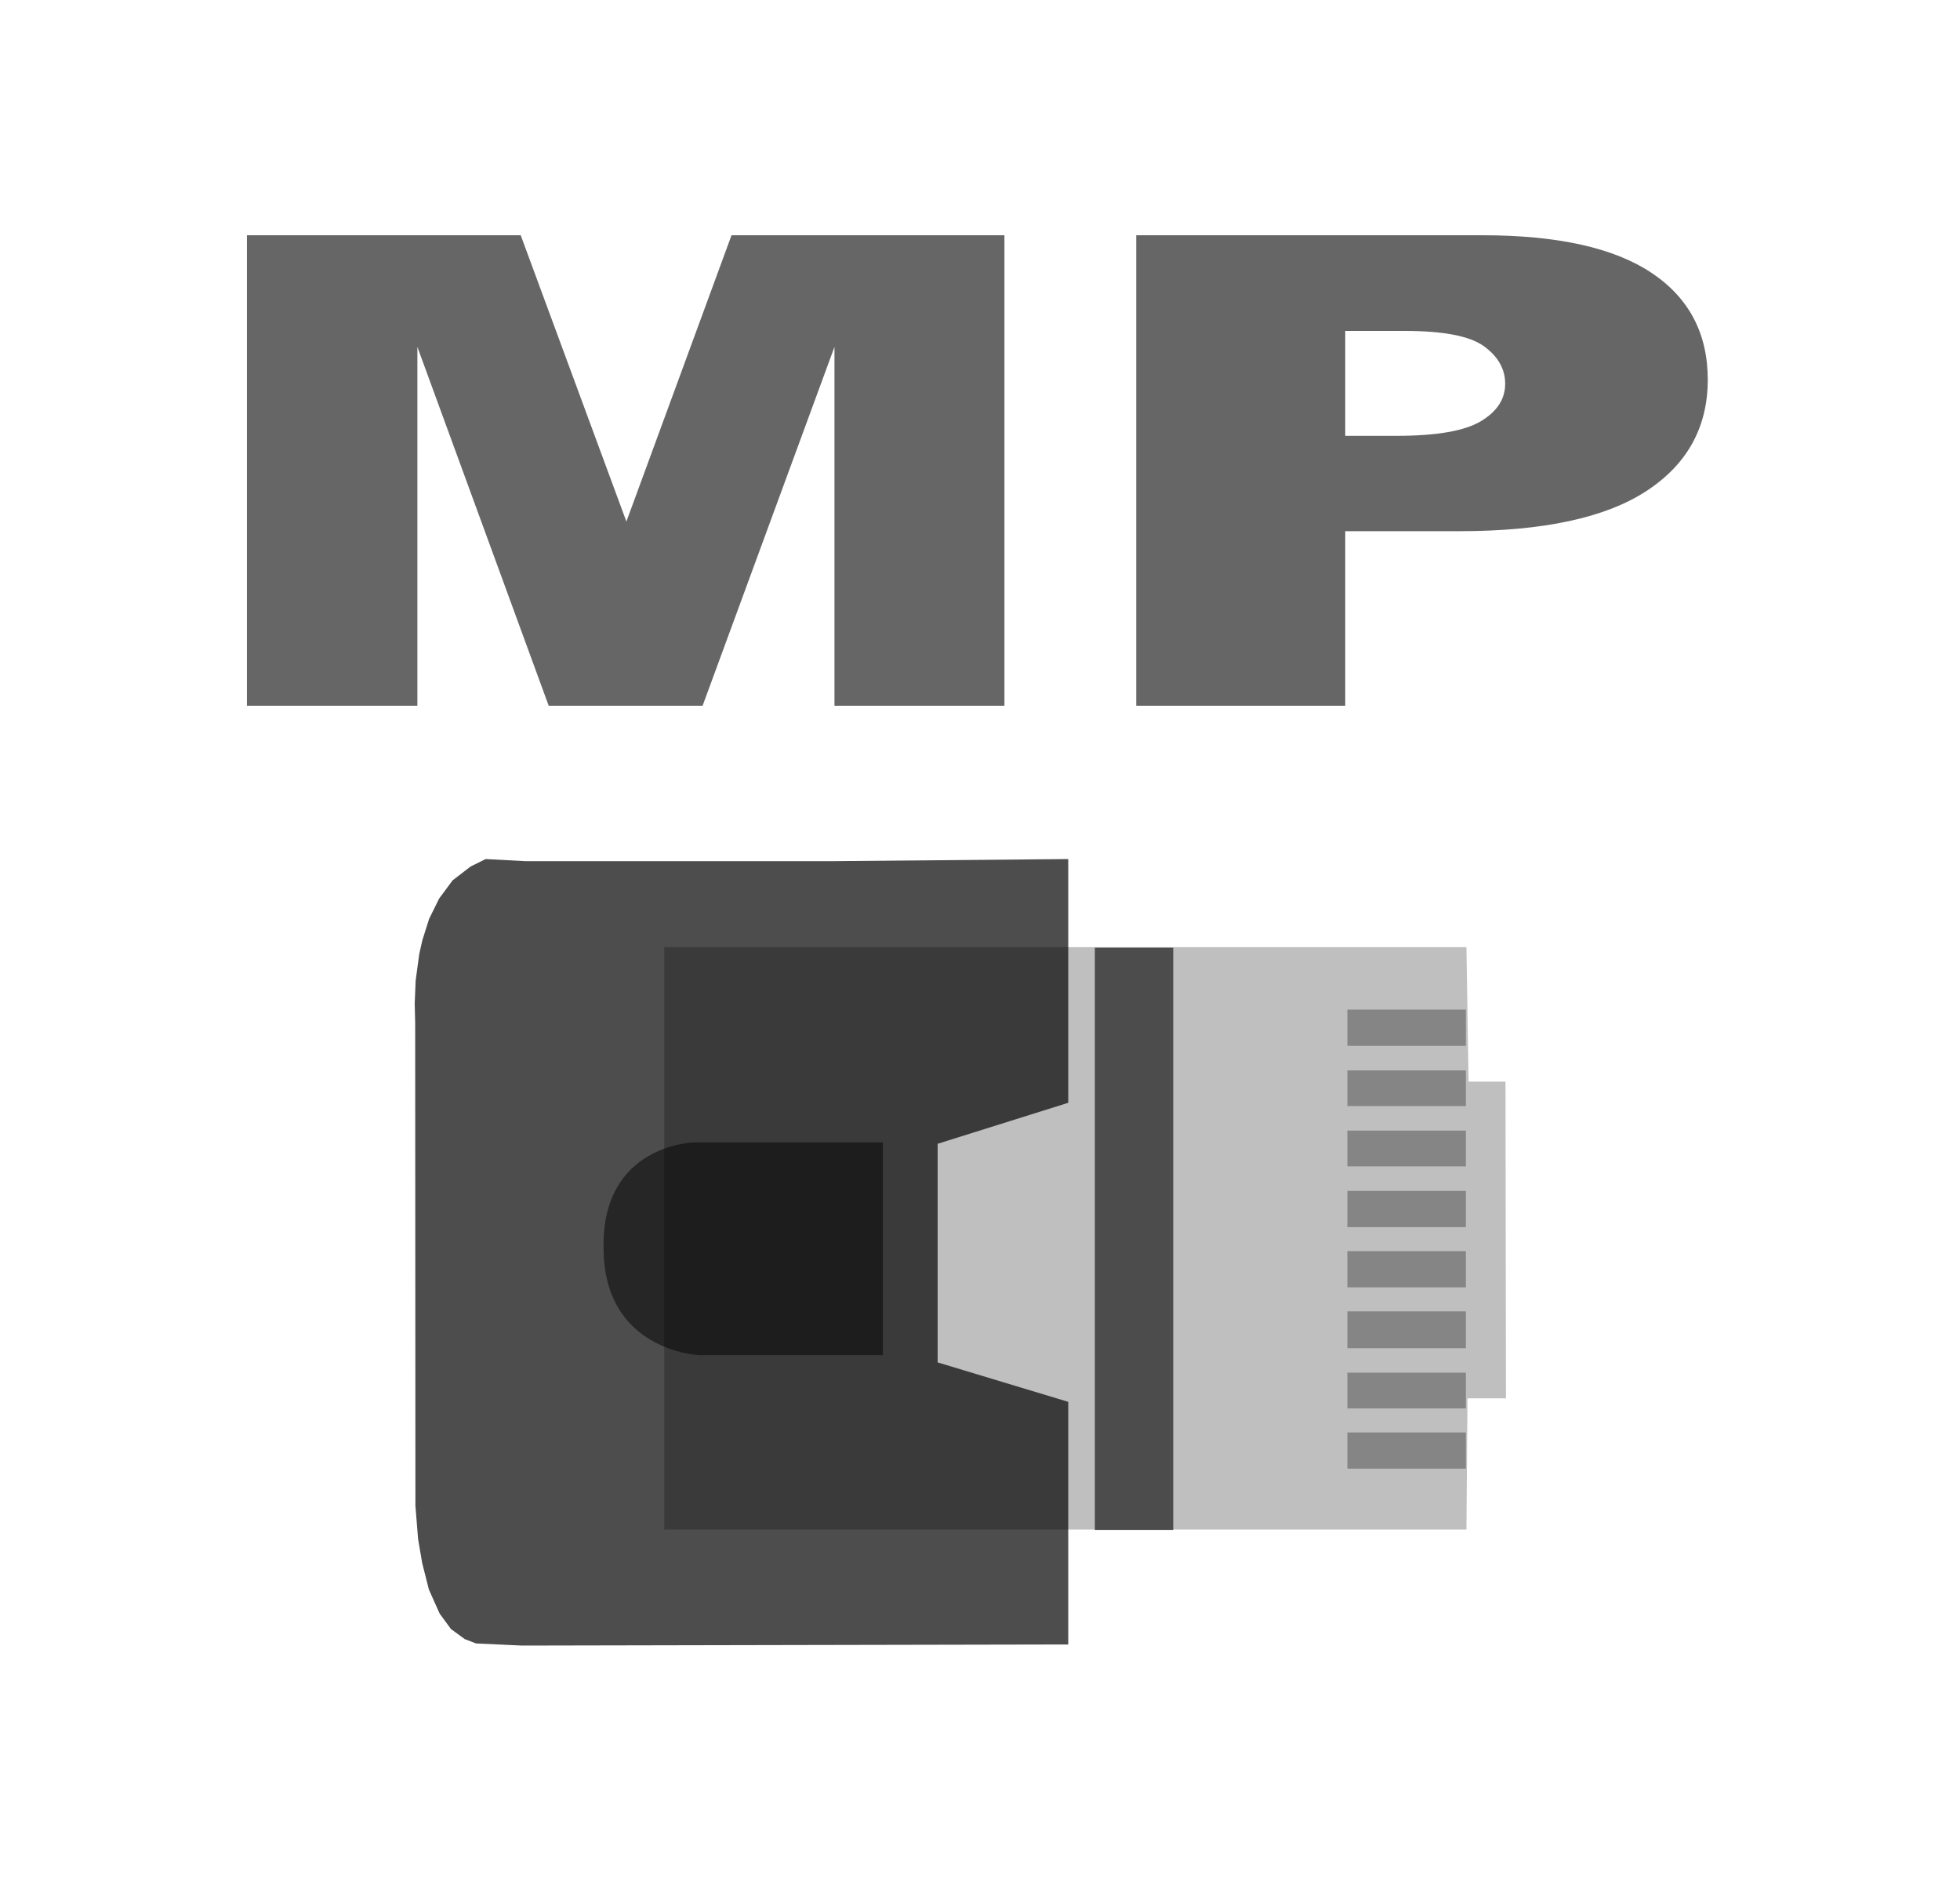
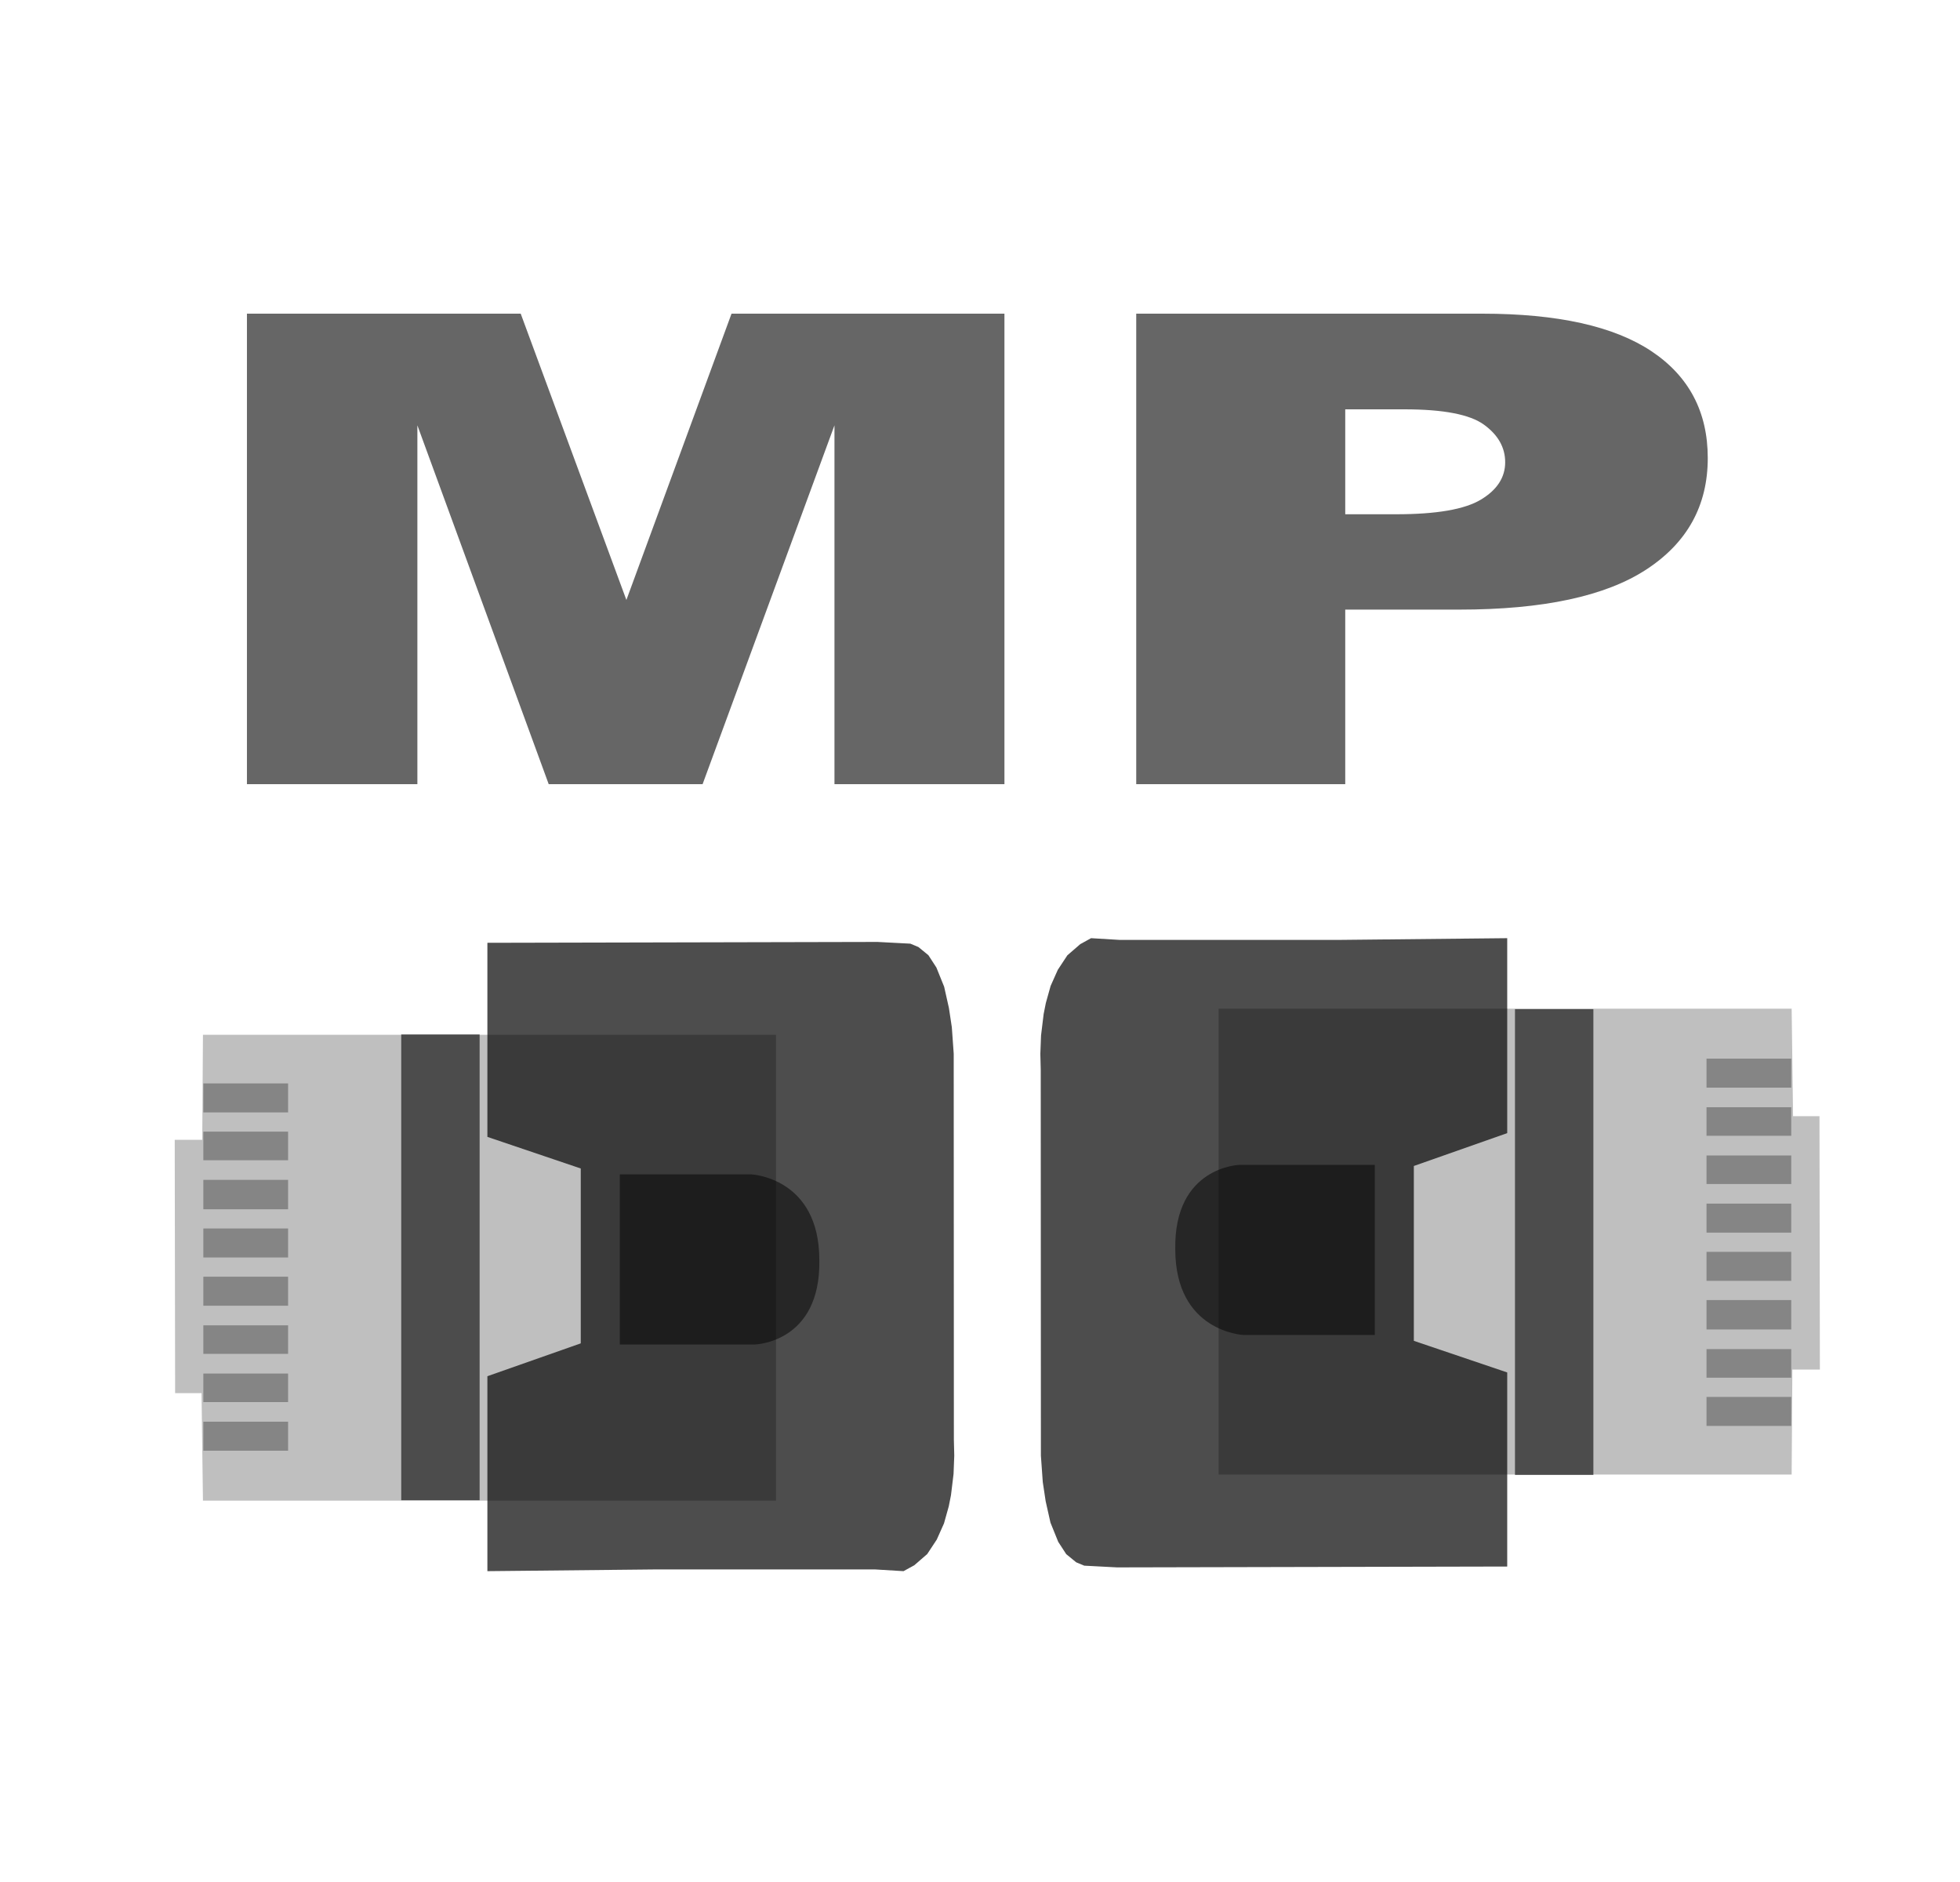
<svg xmlns="http://www.w3.org/2000/svg" width="25px" height="24px" viewBox="0 0 25 24" version="1.1">
  <defs />
  <g id="ADC" stroke="none" stroke-width="1" fill="none" fill-rule="evenodd">
    <g id="adc_services" transform="translate(-127, -87)">
      <g id="tfre_db_datalink_ipmp" transform="translate(127.2207, 87)">
-         <g id="ether-2" transform="translate(5, 11)">
+         <g id="ether-2" transform="translate(13, 12)">
          <g id="ether">
-             <path d="M13.511,2.793 L13.982,2.793 L13.988,6.832 L13.497,6.832 L13.484,8.505 L3.252,8.505 L3.252,1.079 L13.484,1.079 L13.511,2.793 L13.511,2.793 Z" id="2" fill-opacity="0.25" fill="#000000" />
-             <path d="M8.405,3.063 L6.739,3.586 L6.739,6.374 L8.405,6.877 L8.405,9.971 L1.439,9.985 L0.852,9.958 L0.708,9.903 L0.531,9.774 L0.387,9.577 L0.25,9.271 L0.164,8.931 L0.112,8.625 L0.078,8.203 L0.075,2.049 L0.069,1.798 L0.081,1.505 L0.127,1.165 L0.167,0.989 L0.253,0.717 L0.381,0.458 L0.552,0.227 L0.782,0.05 L0.974,-0.045 L1.482,-0.018 L5.405,-0.018 L8.405,-0.045 L8.405,3.063 L8.405,3.063 Z" id="3" opacity="0.698" fill="#000000" />
-             <path d="M3.695,6.281 L6.041,6.281 L6.041,3.569 L3.625,3.569 C3.625,3.569 2.453,3.596 2.478,4.914 C2.478,6.232 3.695,6.281 3.695,6.281 L3.695,6.281 Z" id="4" opacity="0.505" fill="#000000" />
-             <path id="16" stroke-opacity="0.6" stroke="#000000" d="M9.244,8.511 L9.244,1.086" />
-             <path id="17" opacity="0.5" fill-opacity="0.6" fill="#000000" d="M11.965,2.337 L13.477,2.337 L13.477,1.875 L11.965,1.875 L11.965,2.337 L11.965,2.337 Z" />
-             <path id="18" opacity="0.5" fill-opacity="0.6" fill="#000000" d="M11.965,3.105 L13.477,3.105 L13.477,2.65 L11.965,2.65 L11.965,3.105 L11.965,3.105 Z" />
-             <path id="19" opacity="0.5" fill-opacity="0.6" fill="#000000" d="M11.965,3.874 L13.477,3.874 L13.477,3.418 L11.965,3.418 L11.965,3.874 L11.965,3.874 Z" />
-             <path id="20" opacity="0.5" fill-opacity="0.6" fill="#000000" d="M11.965,4.649 L13.477,4.649 L13.477,4.187 L11.965,4.187 L11.965,4.649 L11.965,4.649 Z" />
-             <path id="21" opacity="0.5" fill-opacity="0.6" fill="#000000" d="M11.965,5.417 L13.477,5.417 L13.477,4.955 L11.965,4.955 L11.965,5.417 L11.965,5.417 Z" />
-             <path id="22" opacity="0.5" fill-opacity="0.6" fill="#000000" d="M11.965,6.193 L13.477,6.193 L13.477,5.723 L11.965,5.723 L11.965,6.193 L11.965,6.193 Z" />
-             <path id="23" opacity="0.5" fill-opacity="0.6" fill="#000000" d="M11.965,6.961 L13.477,6.961 L13.477,6.505 L11.965,6.505 L11.965,6.961 L11.965,6.961 Z" />
-             <path id="24" opacity="0.5" fill-opacity="0.6" fill="#000000" d="M11.965,7.729 L13.477,7.729 L13.477,7.267 L11.965,7.267 L11.965,7.729 L11.965,7.729 Z" />
+             <path d="M9.65,2.234 L9.987,2.234 L9.992,5.465 L9.641,5.465 L9.632,6.804 L2.323,6.804 L2.323,0.863 L9.632,0.863 L9.65,2.234 L9.65,2.234 Z" id="2" fill-opacity="0.25" fill="#000000" />
+             <path d="M6.004,2.45 L4.813,2.869 L4.813,5.099 L6.004,5.502 L6.004,7.977 L1.028,7.988 L0.609,7.966 L0.506,7.923 L0.379,7.819 L0.277,7.662 L0.178,7.417 L0.117,7.145 L0.08,6.9 L0.056,6.563 L0.054,1.64 L0.049,1.438 L0.058,1.204 L0.091,0.932 L0.119,0.791 L0.18,0.573 L0.272,0.367 L0.394,0.182 L0.558,0.04 L0.696,-0.036 L1.059,-0.014 L3.861,-0.014 L6.004,-0.036 L6.004,2.45 L6.004,2.45 Z" id="3" opacity="0.698" fill="#000000" />
+             <path d="M2.639,5.024 L4.315,5.024 L4.315,2.855 L2.589,2.855 C2.589,2.855 1.752,2.876 1.77,3.931 C1.77,4.986 2.639,5.024 2.639,5.024 L2.639,5.024 Z" id="4" opacity="0.505" fill="#000000" />
+             <path id="16" stroke-opacity="0.6" stroke="#000000" d="M6.603,6.809 L6.603,0.869" />
+             <path id="17" opacity="0.5" fill-opacity="0.6" fill="#000000" d="M8.546,1.87 L9.627,1.87 L9.627,1.5 L8.546,1.5 L8.546,1.87 L8.546,1.87 Z" />
+             <path id="18" opacity="0.5" fill-opacity="0.6" fill="#000000" d="M8.546,2.484 L9.627,2.484 L9.627,2.12 L8.546,2.12 L8.546,2.484 L8.546,2.484 Z" />
+             <path id="19" opacity="0.5" fill-opacity="0.6" fill="#000000" d="M8.546,3.099 L9.627,3.099 L9.627,2.735 L8.546,2.735 L8.546,3.099 L8.546,3.099 Z" />
+             <path id="20" opacity="0.5" fill-opacity="0.6" fill="#000000" d="M8.546,3.719 L9.627,3.719 L9.627,3.349 L8.546,3.349 L8.546,3.719 L8.546,3.719 Z" />
+             <path id="21" opacity="0.5" fill-opacity="0.6" fill="#000000" d="M8.546,4.334 L9.627,4.334 L9.627,3.964 L8.546,3.964 L8.546,4.334 L8.546,4.334 Z" />
+             <path id="22" opacity="0.5" fill-opacity="0.6" fill="#000000" d="M8.546,4.954 L9.627,4.954 L9.627,4.579 L8.546,4.579 L8.546,4.954 L8.546,4.954 Z" />
+             <path id="23" opacity="0.5" fill-opacity="0.6" fill="#000000" d="M8.546,5.569 L9.627,5.569 L9.627,5.204 L8.546,5.204 L8.546,5.569 L8.546,5.569 Z" />
+             <path id="24" opacity="0.5" fill-opacity="0.6" fill="#000000" d="M8.546,6.184 L9.627,6.184 L9.627,5.814 L8.546,5.814 L8.546,6.184 L8.546,6.184 Z" />
          </g>
        </g>
-         <path d="M2.929,3 L6.421,3 L7.769,6.651 L9.11,3 L12.591,3 L12.591,9 L10.423,9 L10.423,4.424 L8.741,9 L6.778,9 L5.103,4.424 L5.103,9 L2.929,9 L2.929,3 Z M14.272,3 L18.685,3 C19.646,3 20.365,3.16 20.844,3.479 C21.322,3.798 21.562,4.252 21.562,4.842 C21.562,5.447 21.301,5.921 20.779,6.262 C20.258,6.603 19.462,6.774 18.392,6.774 L16.938,6.774 L16.938,9 L14.272,9 L14.272,3 Z M16.938,5.558 L17.589,5.558 C18.101,5.558 18.46,5.496 18.667,5.372 C18.874,5.248 18.978,5.089 18.978,4.895 C18.978,4.707 18.888,4.547 18.708,4.416 C18.528,4.285 18.19,4.22 17.694,4.22 L16.938,4.22 L16.938,5.558 Z" id="MP" fill-opacity="0.6" fill="#000000" />
+         <g id="ether-7" transform="translate(7, 16) rotate(-180) translate(-7, -16) translate(2, 12)">
+           <g id="ether">
+             <path d="M9.65,2.234 L9.987,2.234 L9.992,5.465 L9.641,5.465 L9.632,6.804 L2.323,6.804 L2.323,0.863 L9.632,0.863 L9.65,2.234 L9.65,2.234 Z" id="2" fill-opacity="0.25" fill="#000000" />
+             <path d="M6.004,2.45 L4.813,2.869 L4.813,5.099 L6.004,5.502 L6.004,7.977 L1.028,7.988 L0.609,7.966 L0.506,7.923 L0.379,7.819 L0.277,7.662 L0.178,7.417 L0.117,7.145 L0.08,6.9 L0.056,6.563 L0.054,1.64 L0.049,1.438 L0.058,1.204 L0.091,0.932 L0.119,0.791 L0.18,0.573 L0.272,0.367 L0.394,0.182 L0.558,0.04 L0.696,-0.036 L1.059,-0.014 L3.861,-0.014 L6.004,-0.036 L6.004,2.45 L6.004,2.45 Z" id="3" opacity="0.698" fill="#000000" />
+             <path d="M2.639,5.024 L4.315,5.024 L4.315,2.855 L2.589,2.855 C2.589,2.855 1.752,2.876 1.77,3.931 C1.77,4.986 2.639,5.024 2.639,5.024 L2.639,5.024 Z" id="4" opacity="0.505" fill="#000000" />
+             <path id="16" stroke-opacity="0.6" stroke="#000000" d="M6.603,6.809 L6.603,0.869" />
+             <path id="17" opacity="0.5" fill-opacity="0.6" fill="#000000" d="M8.546,1.87 L9.627,1.87 L9.627,1.5 L8.546,1.5 L8.546,1.87 L8.546,1.87 Z" />
+             <path id="18" opacity="0.5" fill-opacity="0.6" fill="#000000" d="M8.546,2.484 L9.627,2.484 L9.627,2.12 L8.546,2.12 L8.546,2.484 L8.546,2.484 Z" />
+             <path id="19" opacity="0.5" fill-opacity="0.6" fill="#000000" d="M8.546,3.099 L9.627,3.099 L9.627,2.735 L8.546,2.735 L8.546,3.099 L8.546,3.099 Z" />
+             <path id="20" opacity="0.5" fill-opacity="0.6" fill="#000000" d="M8.546,3.719 L9.627,3.719 L9.627,3.349 L8.546,3.349 L8.546,3.719 L8.546,3.719 Z" />
+             <path id="21" opacity="0.5" fill-opacity="0.6" fill="#000000" d="M8.546,4.334 L9.627,4.334 L9.627,3.964 L8.546,3.964 L8.546,4.334 L8.546,4.334 Z" />
+             <path id="22" opacity="0.5" fill-opacity="0.6" fill="#000000" d="M8.546,4.954 L9.627,4.954 L9.627,4.579 L8.546,4.579 L8.546,4.954 L8.546,4.954 Z" />
+             <path id="23" opacity="0.5" fill-opacity="0.6" fill="#000000" d="M8.546,5.569 L9.627,5.569 L9.627,5.204 L8.546,5.204 L8.546,5.569 L8.546,5.569 Z" />
+             <path id="24" opacity="0.5" fill-opacity="0.6" fill="#000000" d="M8.546,6.184 L9.627,6.184 L9.627,5.814 L8.546,5.814 L8.546,6.184 L8.546,6.184 Z" />
+           </g>
+         </g>
+         <path d="M2.929,4 L6.421,4 L7.769,7.651 L9.11,4 L12.591,4 L12.591,10 L10.423,10 L10.423,5.424 L8.741,10 L6.778,10 L5.103,5.424 L5.103,10 L2.929,10 L2.929,4 Z M14.272,4 L18.685,4 C19.646,4 20.365,4.16 20.844,4.479 C21.322,4.798 21.562,5.252 21.562,5.842 C21.562,6.447 21.301,6.921 20.779,7.262 C20.258,7.603 19.462,7.774 18.392,7.774 L16.938,7.774 L16.938,10 L14.272,10 L14.272,4 Z M16.938,6.558 L17.589,6.558 C18.101,6.558 18.46,6.496 18.667,6.372 C18.874,6.248 18.978,6.089 18.978,5.895 C18.978,5.707 18.888,5.547 18.708,5.416 C18.528,5.285 18.19,5.22 17.694,5.22 L16.938,5.22 L16.938,6.558 Z" id="MP" fill-opacity="0.6" fill="#000000" />
      </g>
    </g>
  </g>
</svg>
